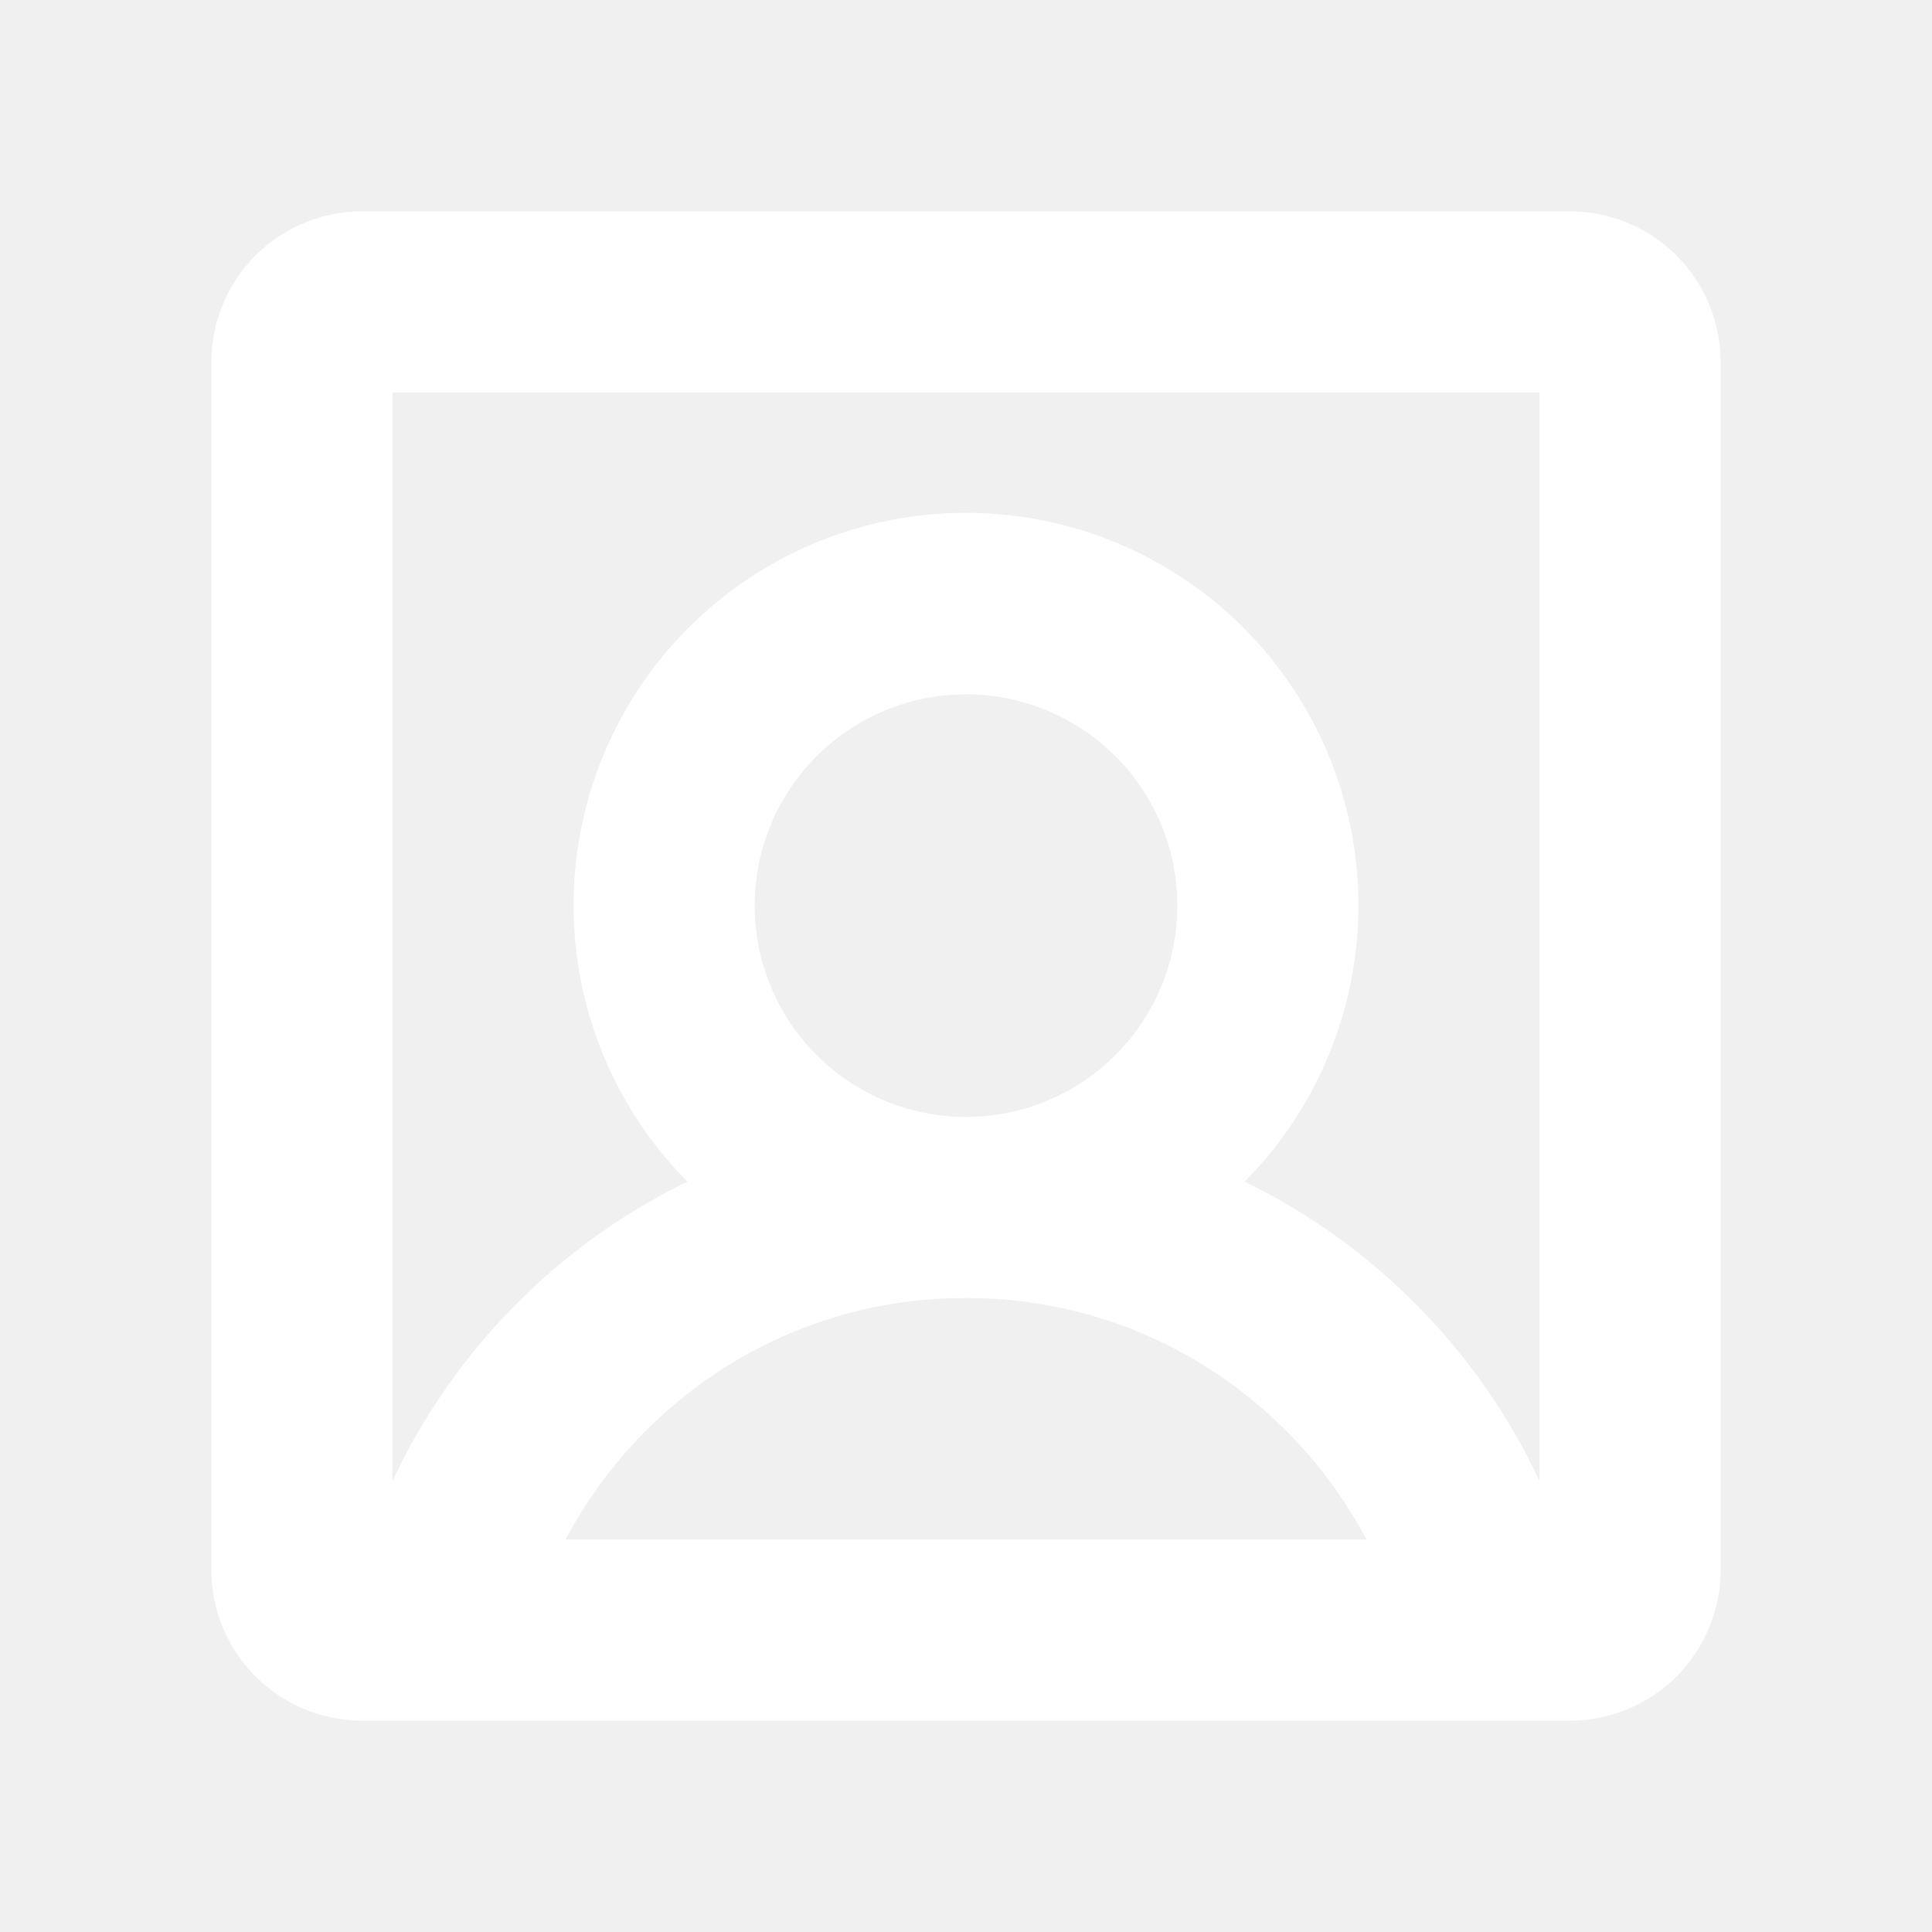
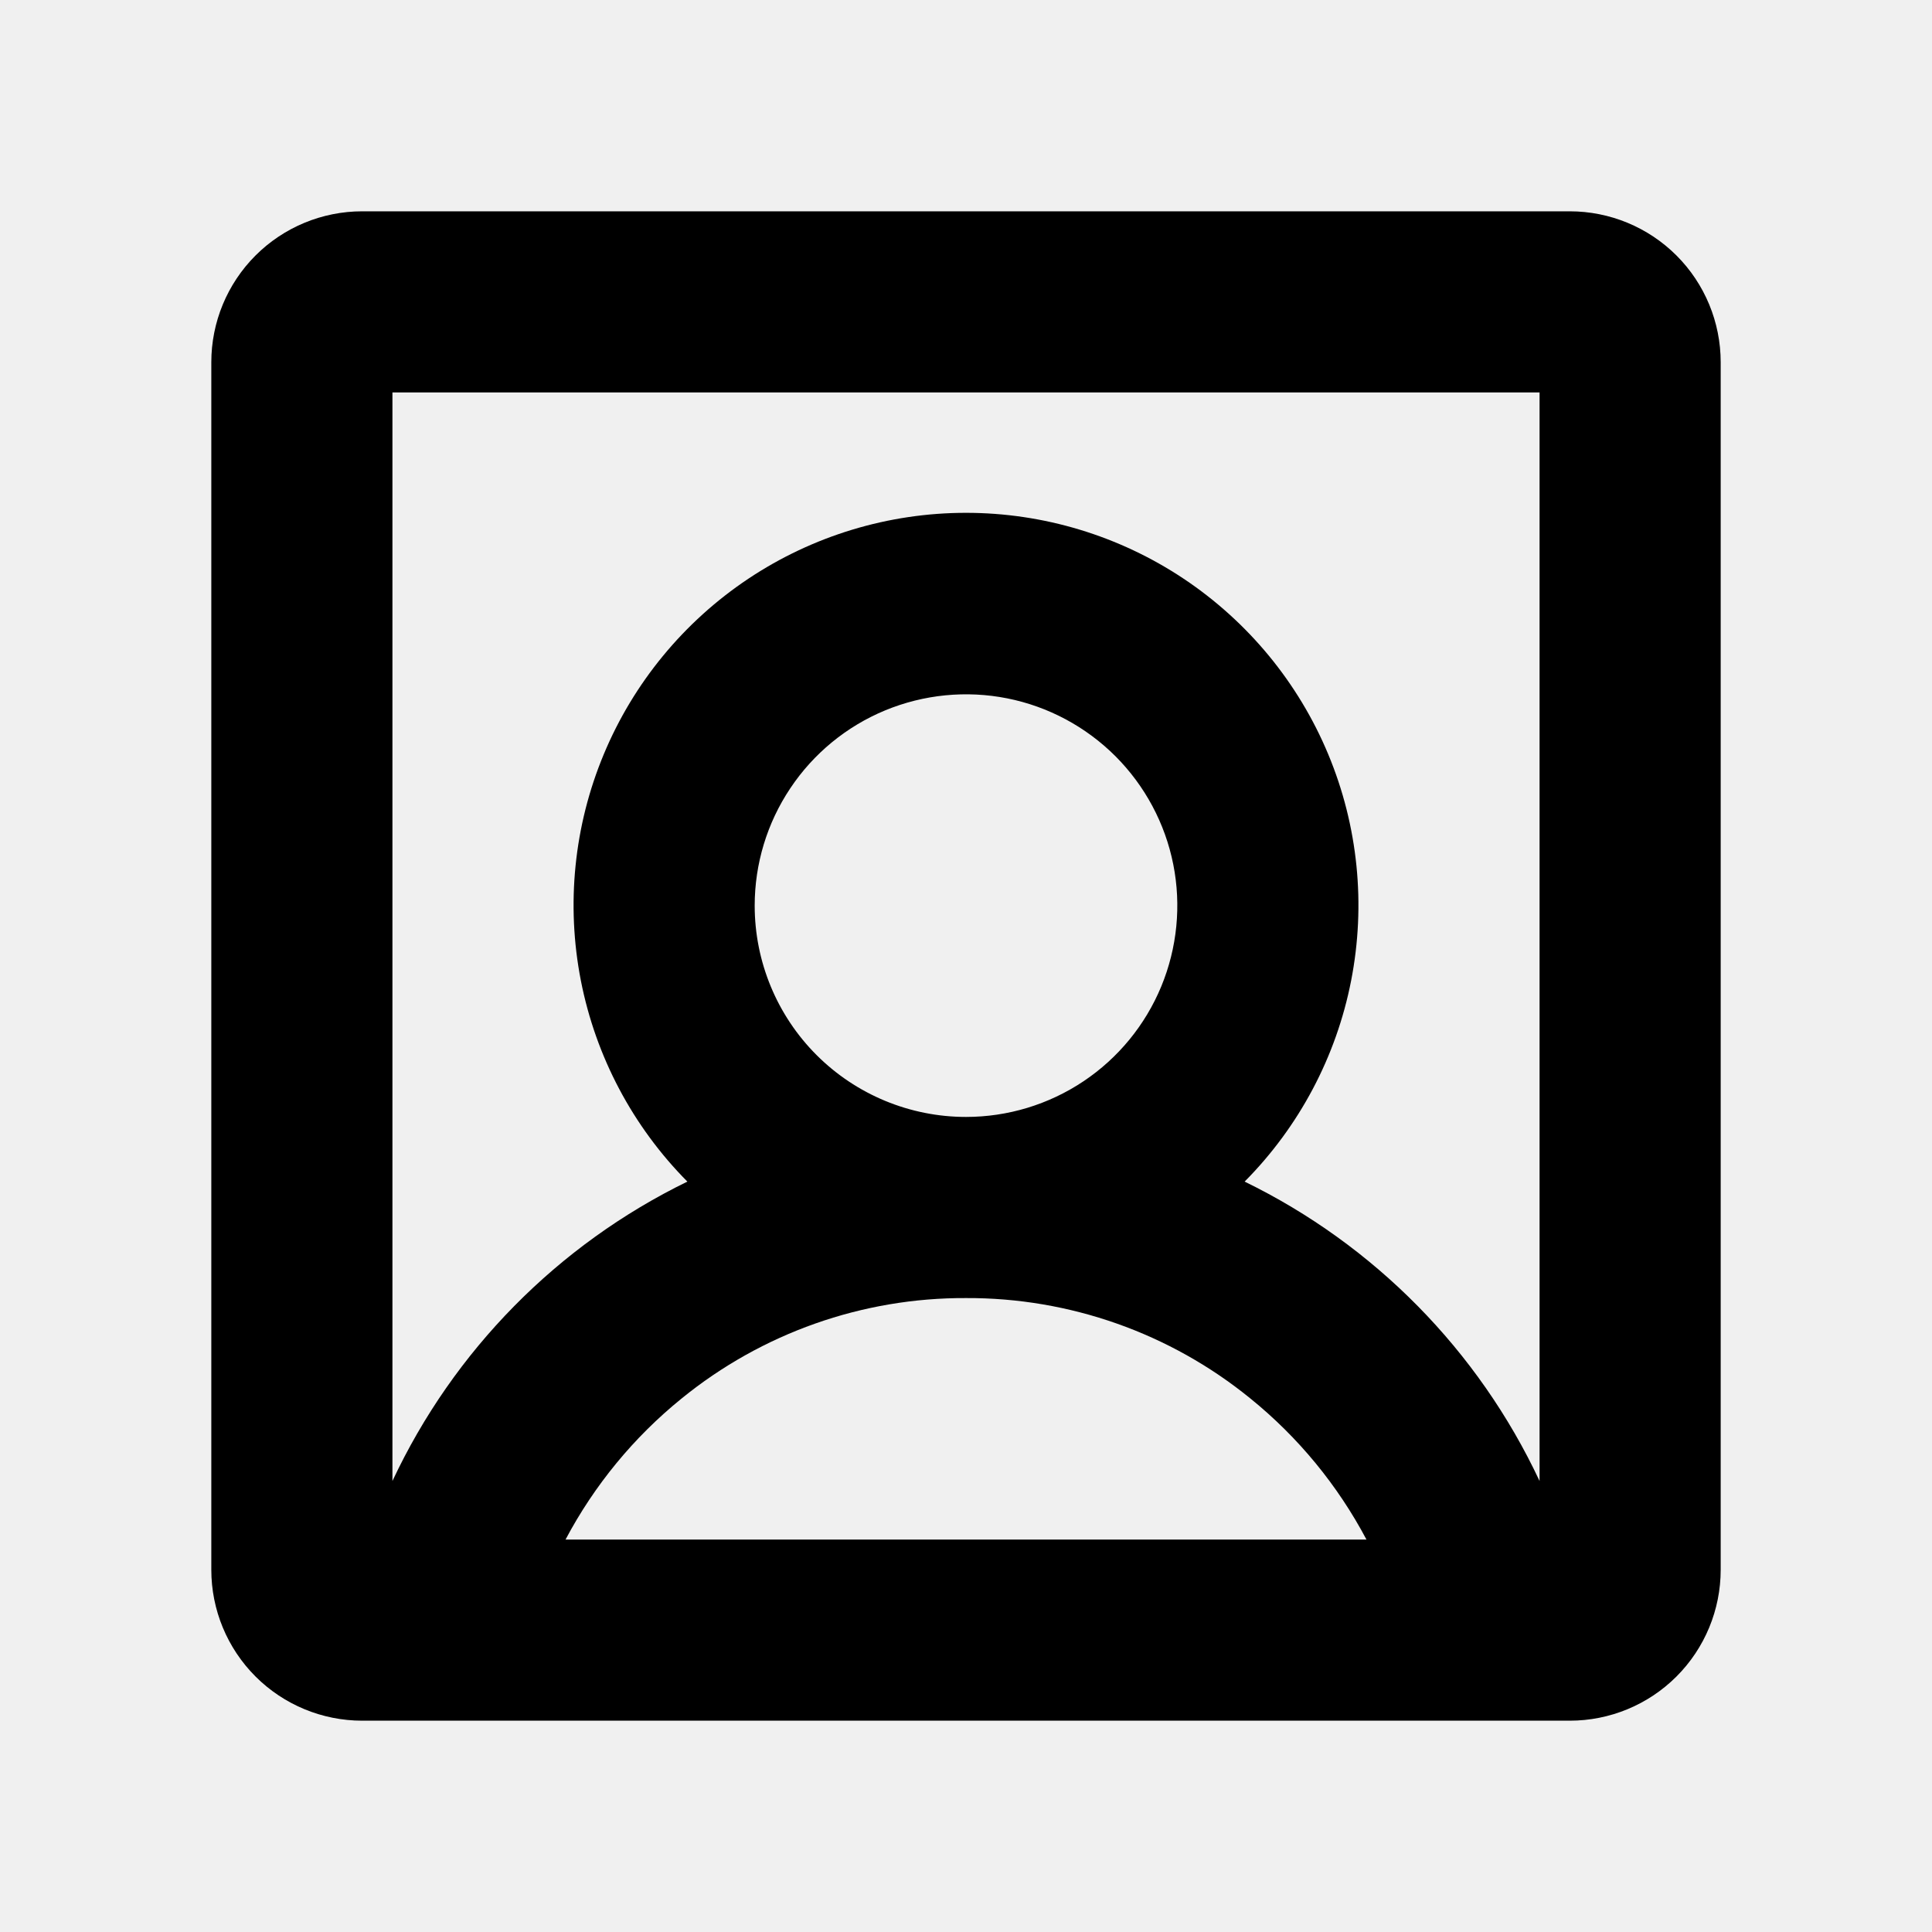
- <svg xmlns="http://www.w3.org/2000/svg" width="32" height="32" viewBox="0 0 32 32" fill="none">
-   <path d="M26 3.5H6C5.337 3.5 4.701 3.763 4.232 4.232C3.763 4.701 3.5 5.337 3.5 6V26C3.5 26.663 3.763 27.299 4.232 27.768C4.701 28.237 5.337 28.5 6 28.5H26C26.663 28.5 27.299 28.237 27.768 27.768C28.237 27.299 28.5 26.663 28.5 26V6C28.5 5.337 28.237 4.701 27.768 4.232C27.299 3.763 26.663 3.5 26 3.5ZM25.5 6.5V24.53C24.486 22.368 22.762 20.618 20.615 19.571C21.519 18.66 22.133 17.502 22.379 16.242C22.625 14.983 22.494 13.679 22 12.494C21.507 11.31 20.673 10.298 19.606 9.586C18.538 8.874 17.283 8.494 16 8.494C14.717 8.494 13.462 8.874 12.394 9.586C11.327 10.298 10.493 11.31 10 12.494C9.506 13.679 9.375 14.983 9.621 16.242C9.868 17.502 10.481 18.66 11.385 19.571C9.238 20.618 7.514 22.368 6.5 24.53V6.5H25.5ZM12.5 15C12.5 14.308 12.705 13.631 13.09 13.056C13.474 12.48 14.021 12.031 14.661 11.766C15.3 11.502 16.004 11.432 16.683 11.567C17.362 11.702 17.985 12.036 18.475 12.525C18.964 13.015 19.298 13.638 19.433 14.317C19.568 14.996 19.498 15.7 19.234 16.339C18.969 16.979 18.52 17.526 17.945 17.91C17.369 18.295 16.692 18.5 16 18.5C15.072 18.5 14.181 18.131 13.525 17.475C12.869 16.819 12.5 15.928 12.5 15ZM16 21.5C17.716 21.493 19.381 22.081 20.711 23.164C21.503 23.805 22.156 24.6 22.633 25.5H9.367C9.844 24.6 10.497 23.805 11.289 23.164C12.62 22.081 14.284 21.493 16 21.5Z" fill="white" />
+ <svg xmlns="http://www.w3.org/2000/svg" width="32" height="32" viewBox="0 0 32 32">
+   <path d="M26 3.5H6C5.337 3.5 4.701 3.763 4.232 4.232C3.763 4.701 3.5 5.337 3.5 6V26C3.5 26.663 3.763 27.299 4.232 27.768C4.701 28.237 5.337 28.5 6 28.5H26C26.663 28.5 27.299 28.237 27.768 27.768C28.237 27.299 28.5 26.663 28.5 26V6C28.5 5.337 28.237 4.701 27.768 4.232C27.299 3.763 26.663 3.5 26 3.5ZM25.5 6.5V24.53C24.486 22.368 22.762 20.618 20.615 19.571C21.519 18.66 22.133 17.502 22.379 16.242C22.625 14.983 22.494 13.679 22 12.494C21.507 11.31 20.673 10.298 19.606 9.586C18.538 8.874 17.283 8.494 16 8.494C14.717 8.494 13.462 8.874 12.394 9.586C11.327 10.298 10.493 11.31 10 12.494C9.506 13.679 9.375 14.983 9.621 16.242C9.868 17.502 10.481 18.66 11.385 19.571C9.238 20.618 7.514 22.368 6.5 24.53V6.5H25.5ZM12.5 15C12.5 14.308 12.705 13.631 13.09 13.056C13.474 12.48 14.021 12.031 14.661 11.766C15.3 11.502 16.004 11.432 16.683 11.567C17.362 11.702 17.985 12.036 18.475 12.525C18.964 13.015 19.298 13.638 19.433 14.317C19.568 14.996 19.498 15.7 19.234 16.339C18.969 16.979 18.52 17.526 17.945 17.91C17.369 18.295 16.692 18.5 16 18.5C15.072 18.5 14.181 18.131 13.525 17.475C12.869 16.819 12.5 15.928 12.5 15ZM16 21.5C17.716 21.493 19.381 22.081 20.711 23.164C21.503 23.805 22.156 24.6 22.633 25.5H9.367C9.844 24.6 10.497 23.805 11.289 23.164C12.62 22.081 14.284 21.493 16 21.5Z" />
</svg>
